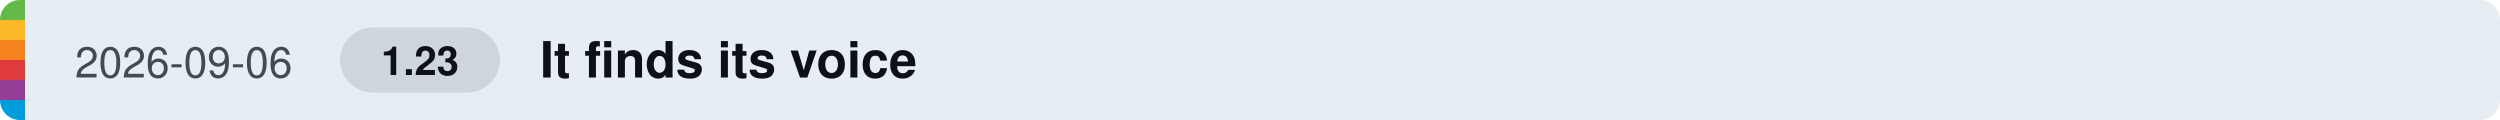
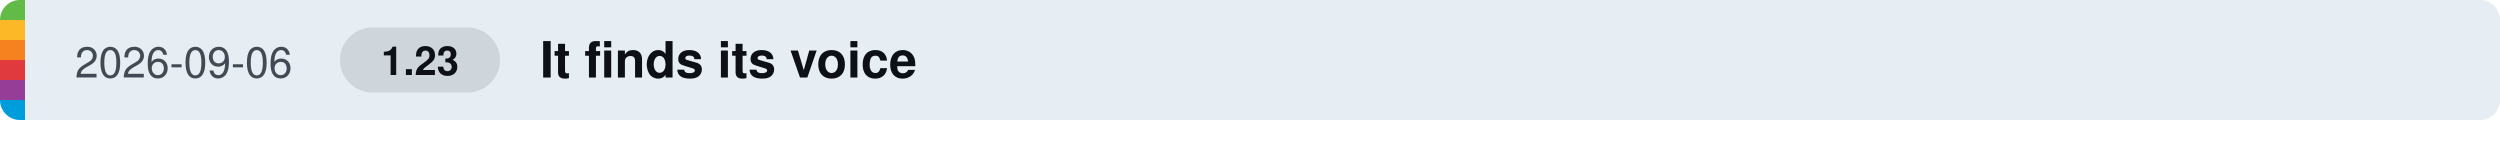
- <svg xmlns="http://www.w3.org/2000/svg" width="1000" height="48" viewBox="0 0 1000 48">
+ <svg xmlns="http://www.w3.org/2000/svg" width="1000" height="60" viewBox="0 0 1000 60">
  <defs>
    <clipPath id="c">
      <rect width="1000" height="48" rx="8" />
    </clipPath>
  </defs>
  <g clip-path="url(#c)">
    <rect width="1000" height="48" fill="#e6edf3" />
    <rect x="0" y="0" width="10" height="8" fill="#61bb46" />
    <rect x="0" y="8" width="10" height="8" fill="#fdb827" />
    <rect x="0" y="16" width="10" height="8" fill="#f5821f" />
    <rect x="0" y="24" width="10" height="8" fill="#e03a3e" />
    <rect x="0" y="32" width="10" height="8" fill="#963d97" />
    <rect x="0" y="40" width="10" height="8" fill="#009ddc" />
  </g>
  <text x="30" y="31" font-family="-apple-system, 'Segoe UI', 'Helvetica Neue', Helvetica, Arial, sans-serif" font-size="17" fill="#424a53">2026-09-06</text>
  <rect x="136" y="11" width="64" height="26" rx="13" fill="#000000" fill-opacity="0.10" />
  <text x="168" y="30" font-family="-apple-system, 'Segoe UI', 'Helvetica Neue', Helvetica, Arial, sans-serif" font-size="16" font-weight="600" text-anchor="middle" fill="#0d1117">1.23</text>
  <text x="216" y="31" font-family="-apple-system, 'Segoe UI', 'Helvetica Neue', Helvetica, Arial, sans-serif" font-size="20" font-weight="600" fill="#0d1117">It finds its voice</text>
</svg>
